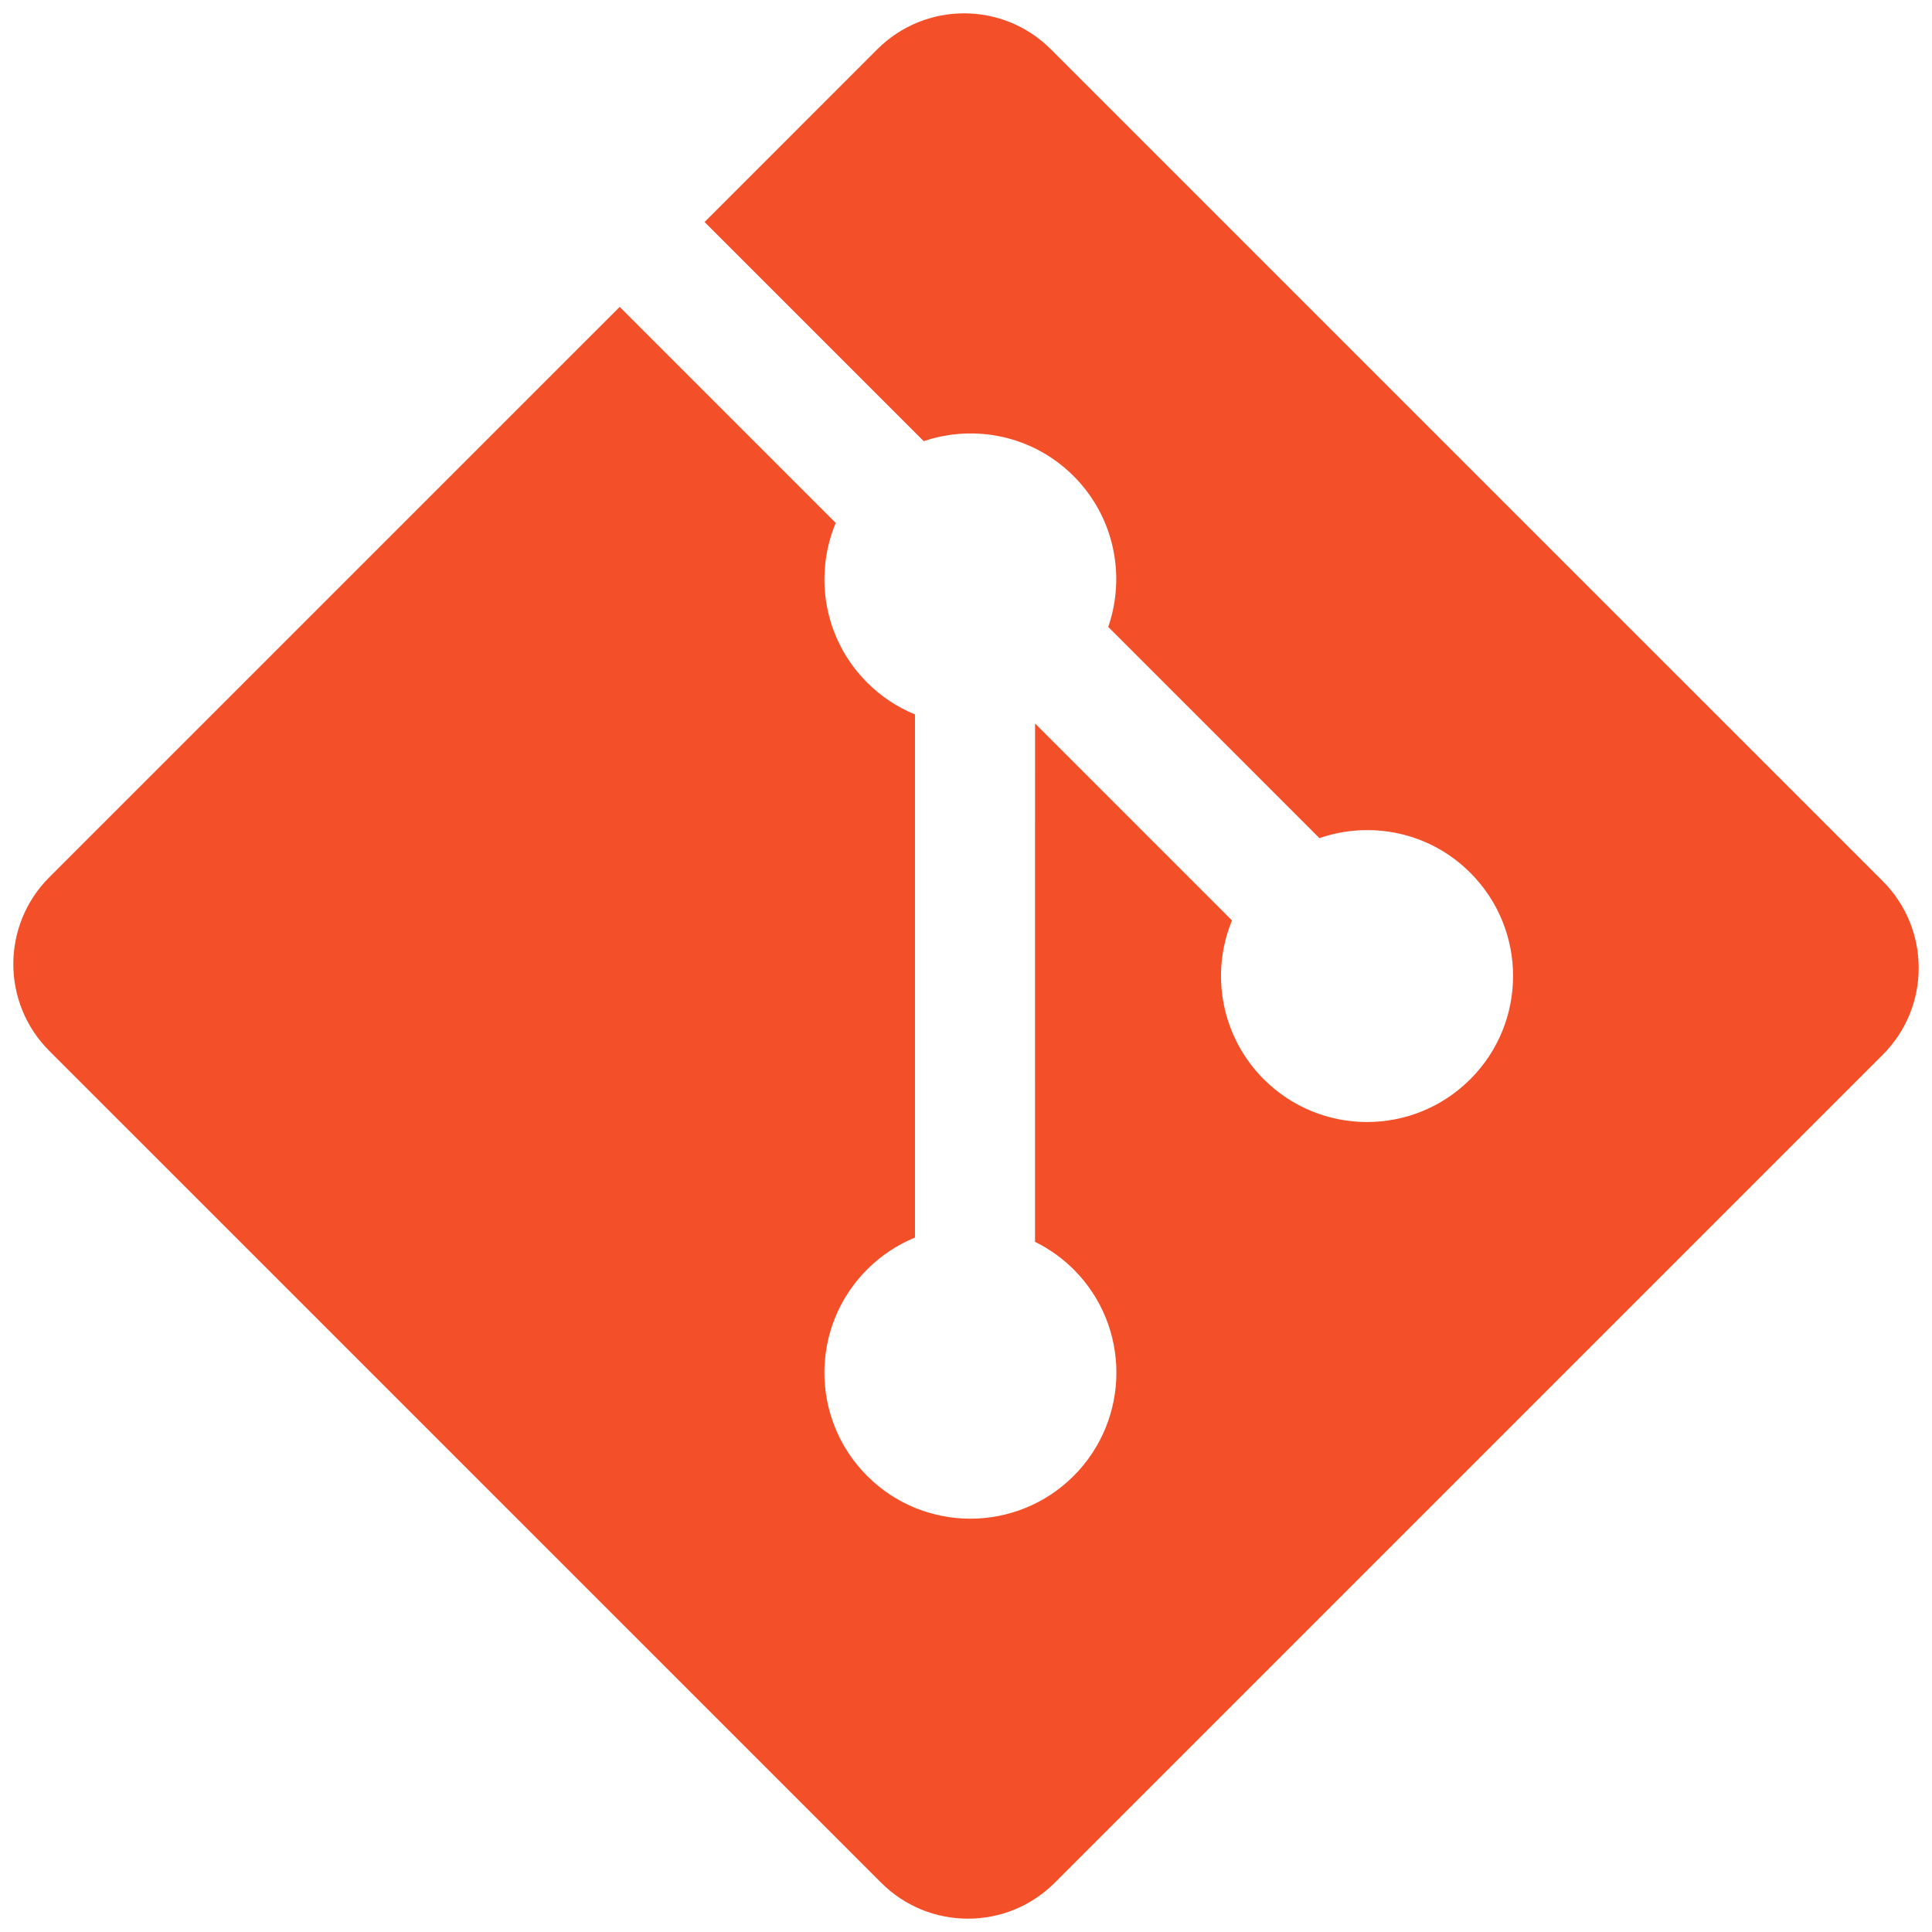
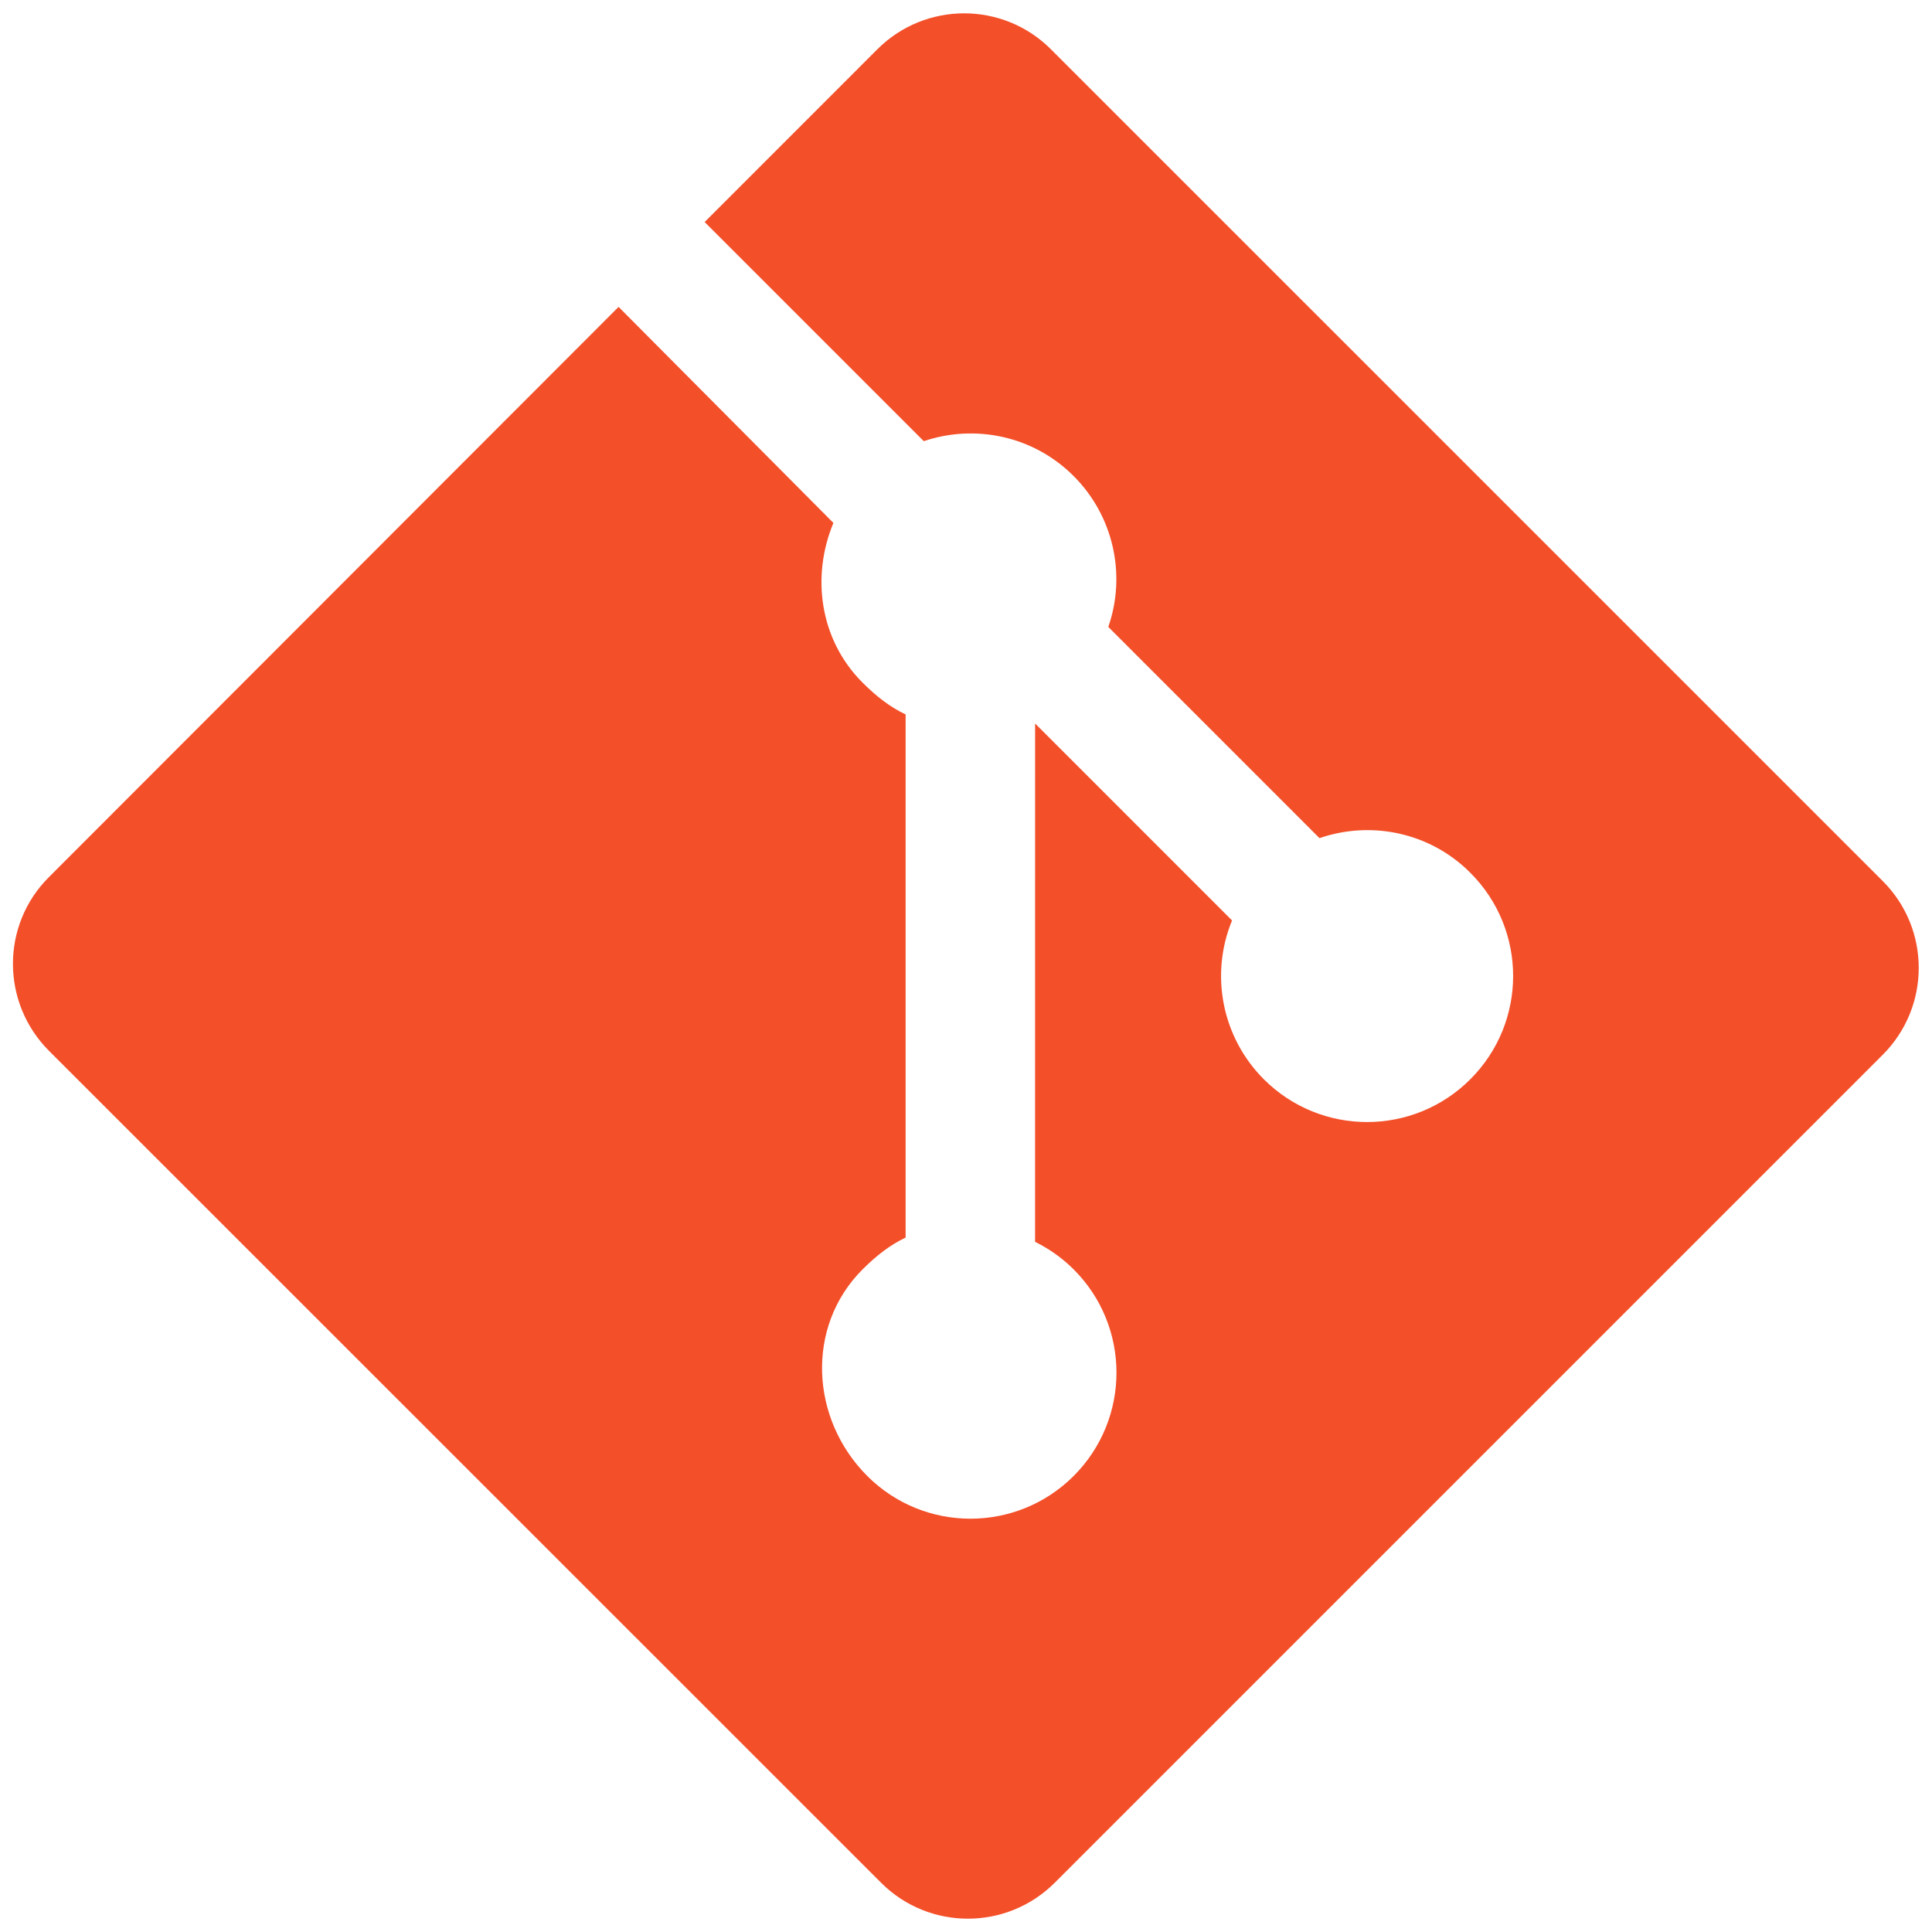
<svg xmlns="http://www.w3.org/2000/svg" viewBox="0 0 128 128">
-   <path fill="#F34F29" d="M124.737 58.378L69.621 3.264c-3.172-3.174-8.32-3.174-11.497 0L46.68 14.71l14.518 14.518c3.375-1.139 7.243-.375 9.932 2.314 2.703 2.706 3.461 6.607 2.294 9.993l13.992 13.993c3.385-1.167 7.292-.413 9.994 2.295 3.78 3.777 3.78 9.9 0 13.679a9.673 9.673 0 01-13.683 0 9.677 9.677 0 01-2.105-10.521L68.574 47.933l-.002 34.341a9.708 9.708 0 012.559 1.828c3.778 3.777 3.778 9.898 0 13.683-3.779 3.777-9.904 3.777-13.679 0-3.778-3.784-3.778-9.905 0-13.683a9.65 9.65 0 013.167-2.11V47.333a9.581 9.581 0 01-3.167-2.111c-2.862-2.86-3.551-7.06-2.083-10.576L41.056 20.333 3.264 58.123a8.133 8.133 0 000 11.5l55.117 55.114c3.174 3.174 8.32 3.174 11.499 0l54.858-54.858a8.135 8.135 0 00-.001-11.501z" />
+   <path fill="#F34F29" d="M124.742 58.378L69.625 3.264c-3.172-3.174-8.32-3.174-11.497 0L46.685 14.71l14.518 14.518c3.375-1.139 7.243-.375 9.932 2.314a9.66 9.66 0 012.293 9.993L87.42 55.529c3.385-1.167 7.292-.413 9.994 2.295 3.78 3.777 3.78 9.9 0 13.679a9.673 9.673 0 01-13.683 0 9.677 9.677 0 01-2.105-10.521L68.578 47.933l-.002 34.341a9.708 9.708 0 012.559 1.828c3.779 3.777 3.779 9.898 0 13.683-3.779 3.777-9.904 3.777-13.679 0-3.778-3.784-4.088-9.905-.311-13.683.934-.933 1.855-1.638 2.855-2.11V47.333c-1-.472-1.92-1.172-2.856-2.111-2.861-2.86-3.396-7.06-1.928-10.576L40.983 20.333 3.229 58.123c-3.175 3.177-3.155 8.325.02 11.5l55.126 55.114c3.173 3.174 8.325 3.174 11.503 0l54.86-54.858c3.175-3.176 3.178-8.327.004-11.501z" />
</svg>
